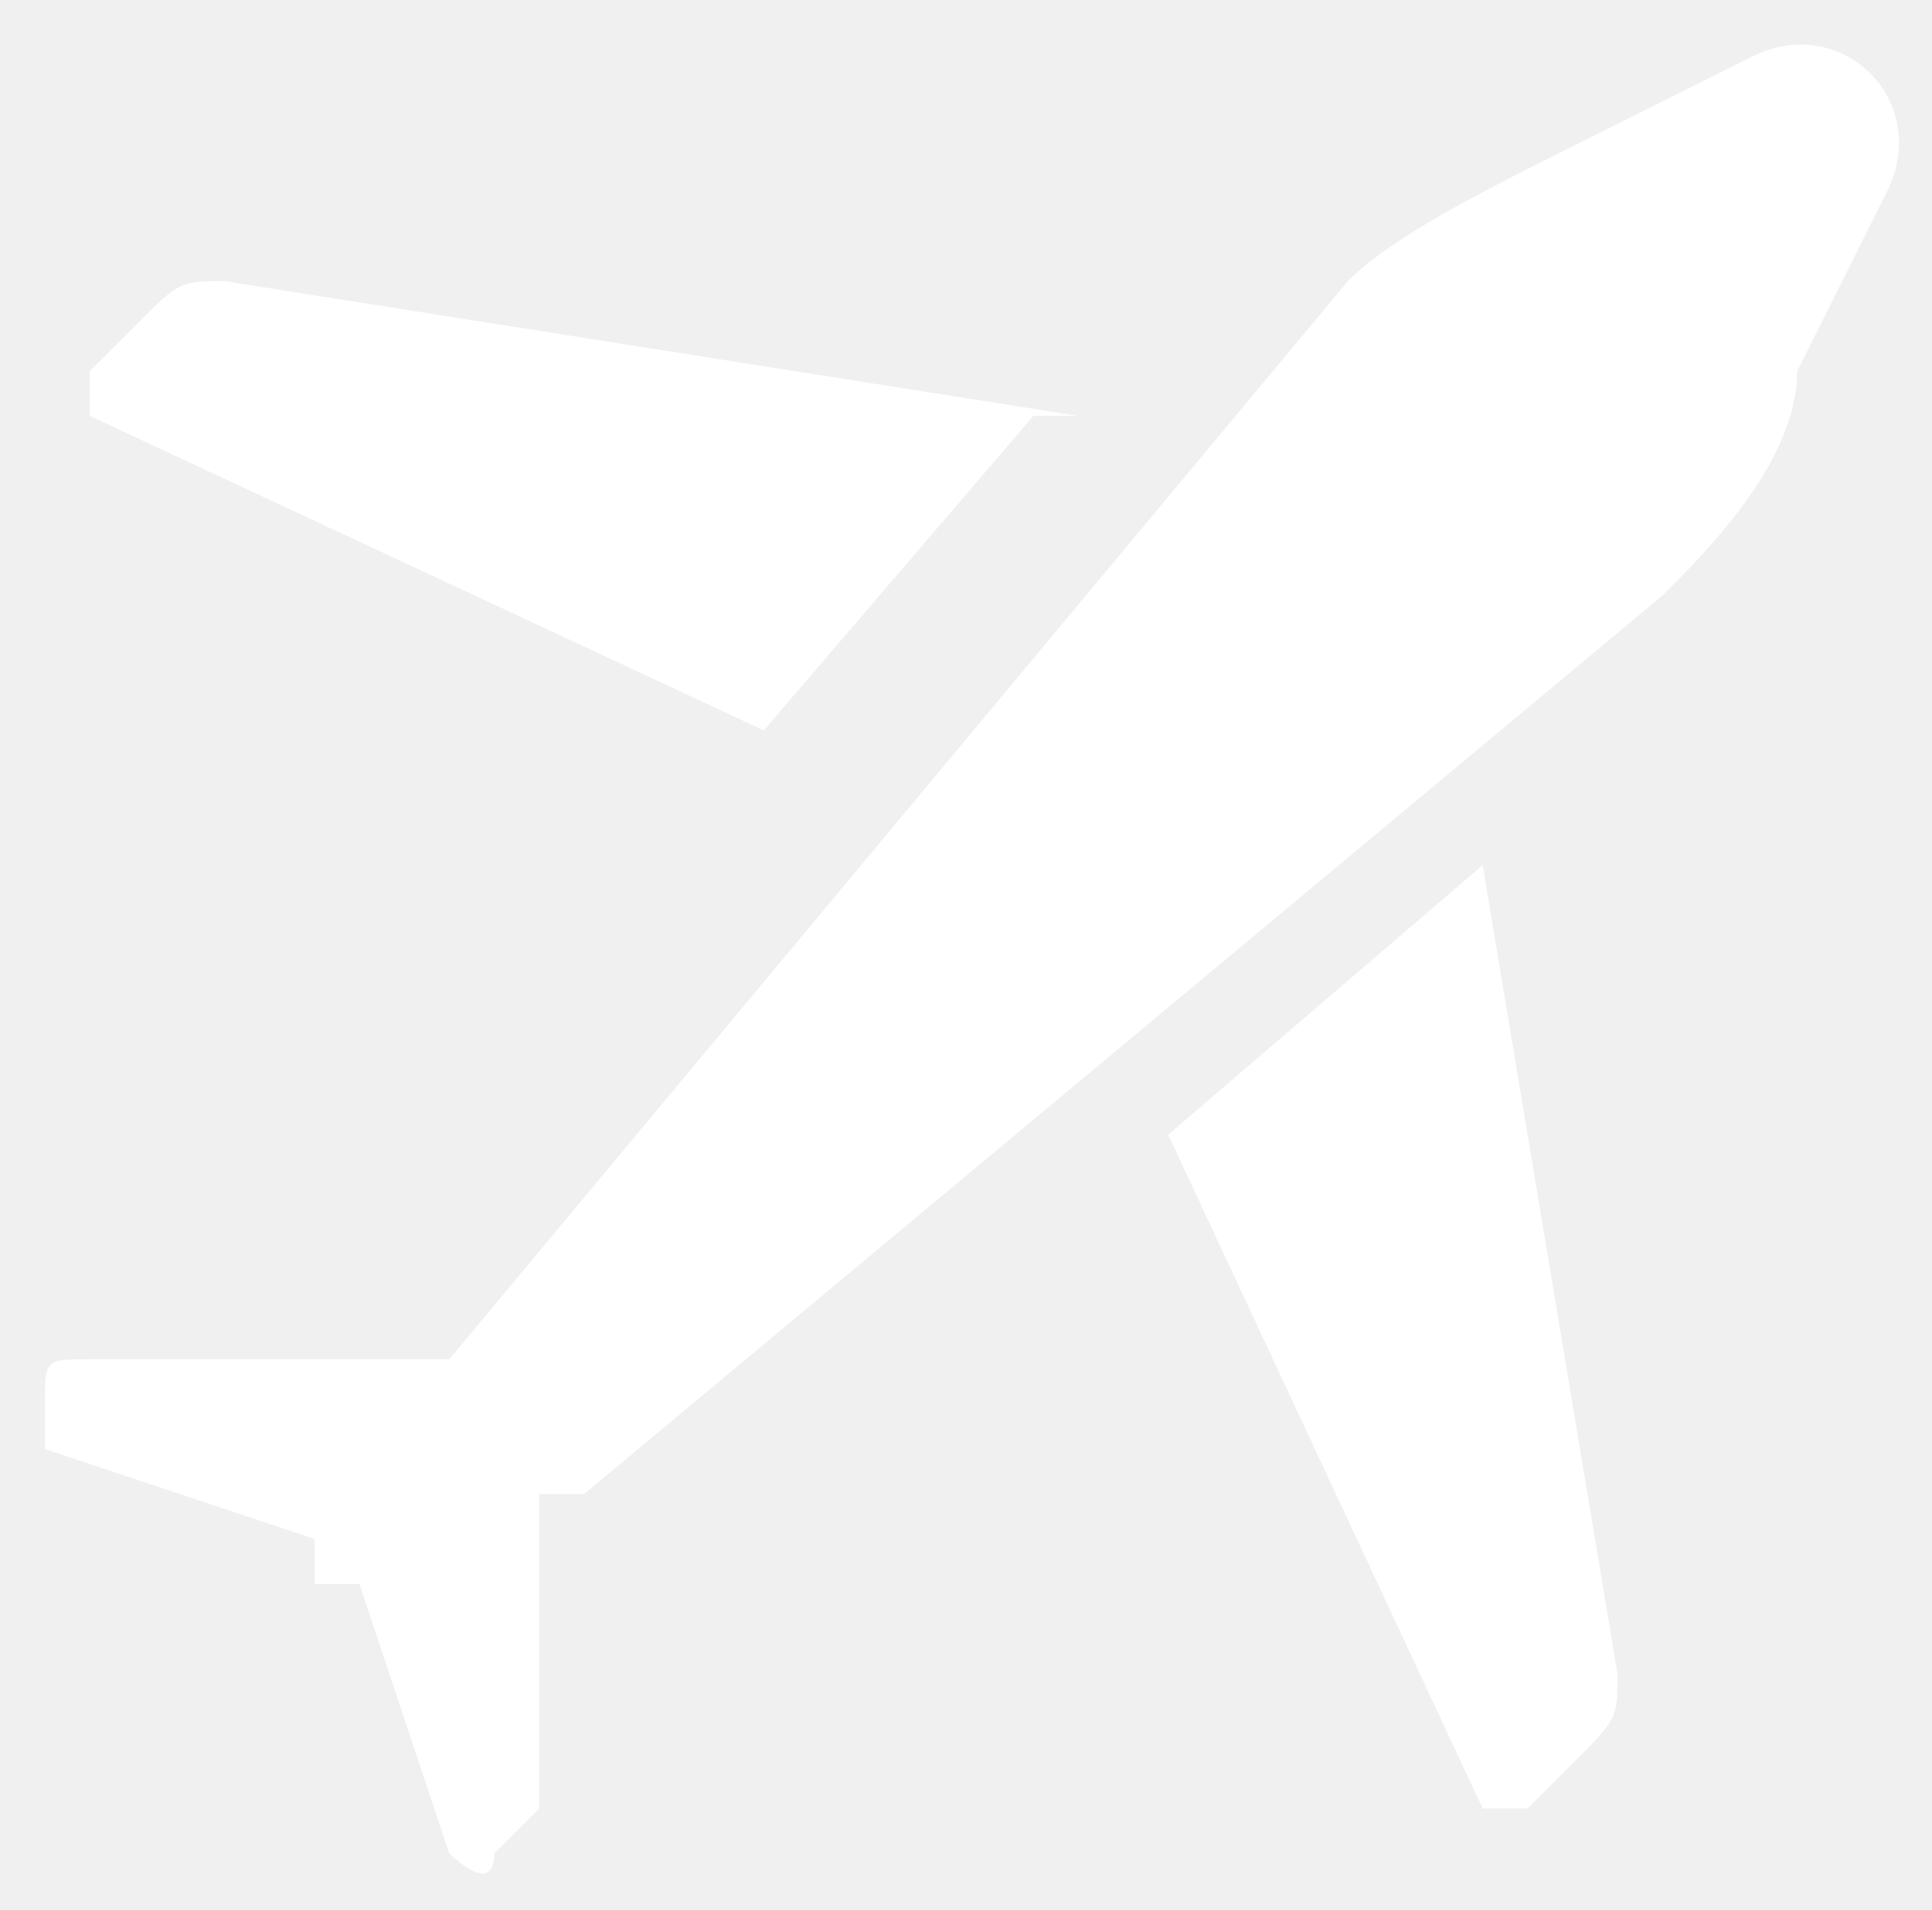
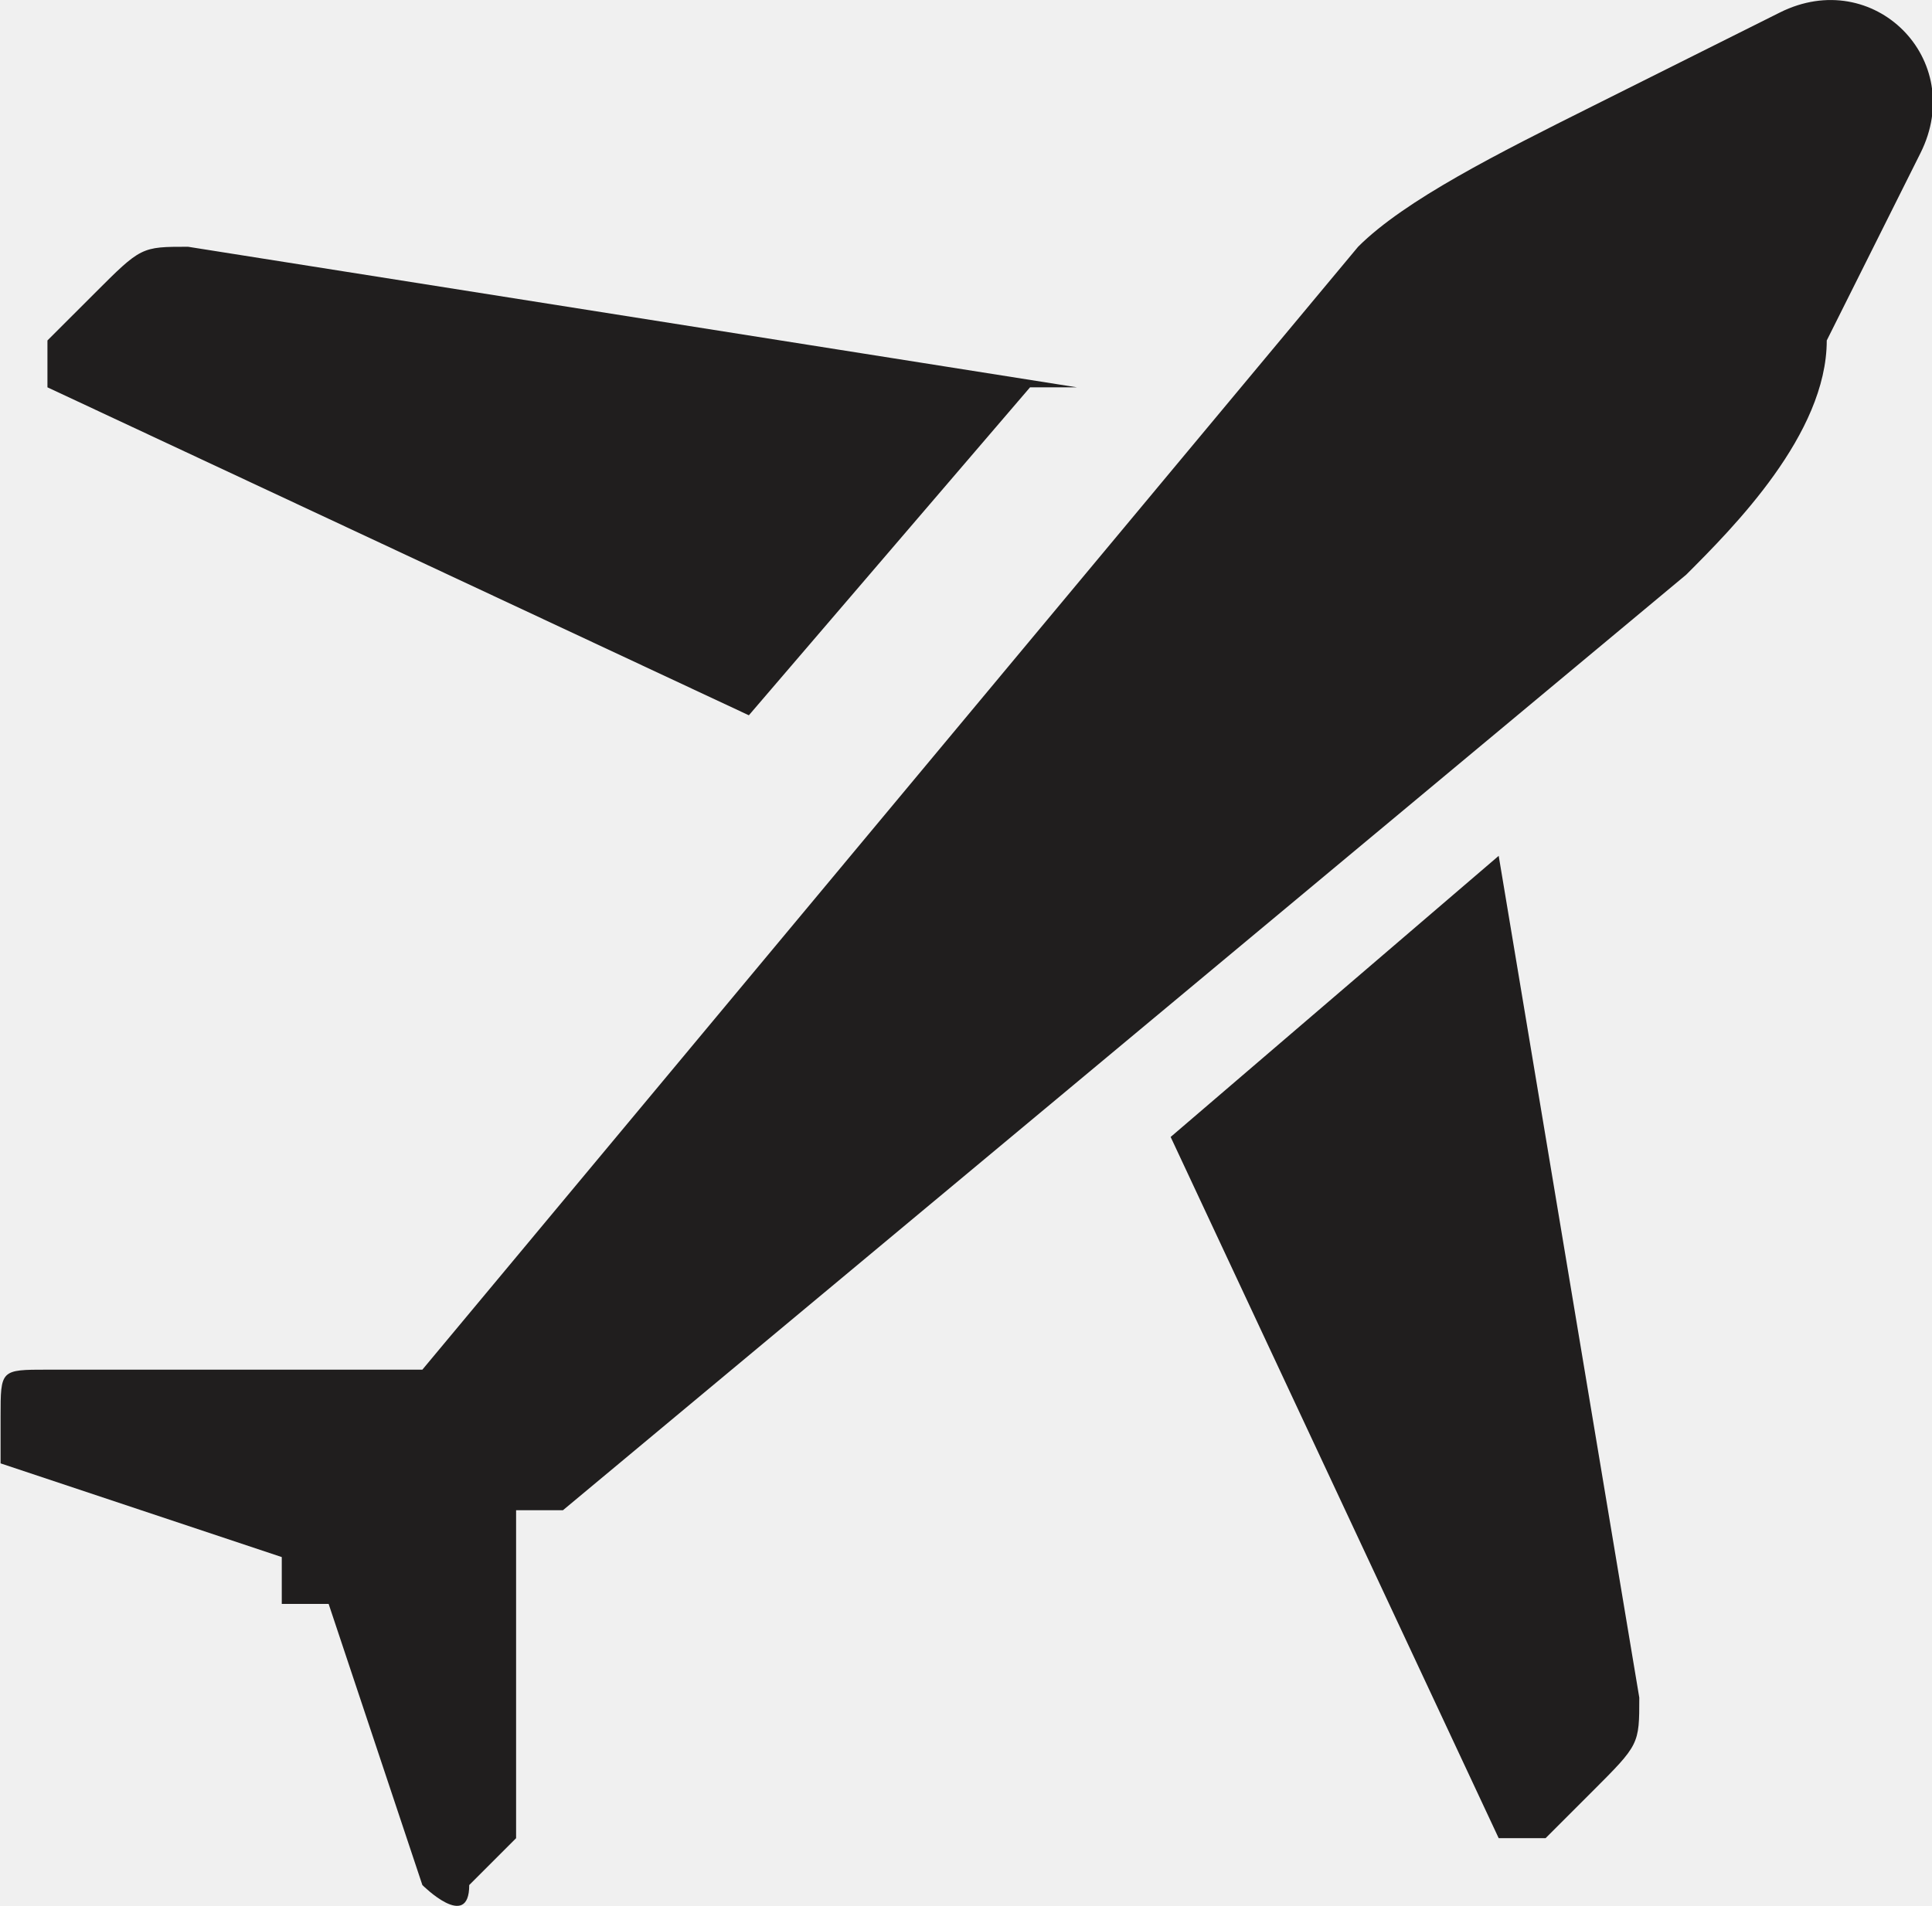
- <svg xmlns="http://www.w3.org/2000/svg" xml:space="preserve" width="1.693mm" height="1.674mm" version="1.1" style="shape-rendering:geometricPrecision; text-rendering:geometricPrecision; image-rendering:optimizeQuality; fill-rule:evenodd; clip-rule:evenodd" viewBox="0 0 0.43 0.42">
+ <svg xmlns="http://www.w3.org/2000/svg" xml:space="preserve" width="1.625mm" height="1.603mm" version="1.1" style="shape-rendering:geometricPrecision; text-rendering:geometricPrecision; image-rendering:optimizeQuality; fill-rule:evenodd; clip-rule:evenodd" viewBox="0 0 12.36 12.2">
  <defs>
    <style type="text/css">
   
-     .fil0 {fill:white;fill-rule:nonzero}
+     .fil0 {fill:#201E1E;fill-rule:nonzero}
   
  </style>
  </defs>
  <g id="Camada_x0020_1">
-     <g id="_2341471936064">
-       <path class="fil0" d="M0.24 0.09l-0.19 -0.03c-0.01,-0 -0.01,0 -0.02,0.01l-0.01 0.01c-0,0 -0,0.01 0,0.01l0.15 0.07 0.06 -0.07z" />
-       <path class="fil0" d="M0.36 0.37l-0.03 -0.18 -0.07 0.06 0.07 0.15c0,0 0.01,0 0.01,0l0.01 -0.01c0.01,-0.01 0.01,-0.01 0.01,-0.02z" />
-       <path class="fil0" d="M0.13 0.33l0.24 -0.2c0.01,-0.01 0.03,-0.03 0.03,-0.05l0.02 -0.04c0.01,-0.02 -0.01,-0.04 -0.03,-0.03l-0.04 0.02c-0.02,0.01 -0.04,0.02 -0.05,0.03l-0.2 0.24 -0.08 0c-0.01,0 -0.01,0 -0.01,0.01l-0 0c-0,0 -0,0.01 0,0.01l0.06 0.02c-0,0 0,0.01 0,0.01l0 0 0 0c0,0 0.01,0 0.01,0l0.02 0.06c0,0 0.01,0.01 0.01,0l0 -0c0,-0 0.01,-0.01 0.01,-0.01l0 -0.07z" />
-     </g>
+     <path class="fil0" d="M6.89 2.48l-5.69 -0.9c-0.3,0 -0.3,0 -0.6,0.3l-0.3 0.3c0,0 0,0.3 0,0.3l4.49 2.1 1.8 -2.1 0.3 -0zm-3.29 7.19l7.19 -5.99c0.3,-0.3 0.9,-0.9 0.9,-1.5l0.6 -1.2c0.3,-0.6 -0.3,-1.2 -0.9,-0.9l-1.2 0.6c-0.6,0.3 -1.2,0.6 -1.5,0.9l-5.99 7.19 -2.4 0c-0.3,0 -0.3,0 -0.3,0.3 0,0 0,0.3 0,0.3l1.8 0.6c0,0 0,0.3 0,0.3 0,0 0.3,0 0.3,0l0.6 1.8c0,0 0.3,0.3 0.3,0 0,0 0.3,-0.3 0.3,-0.3l0 -2.1 0.3 -0zm6.89 1.2l-0.9 -5.39 -2.1 1.8 2.1 4.49c0,0 0.3,0 0.3,0l0.3 -0.3c0.3,-0.3 0.3,-0.3 0.3,-0.6l-0 0z" />
  </g>
</svg>
